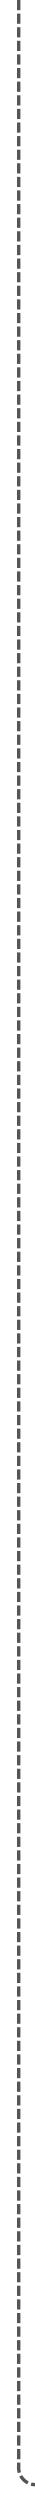
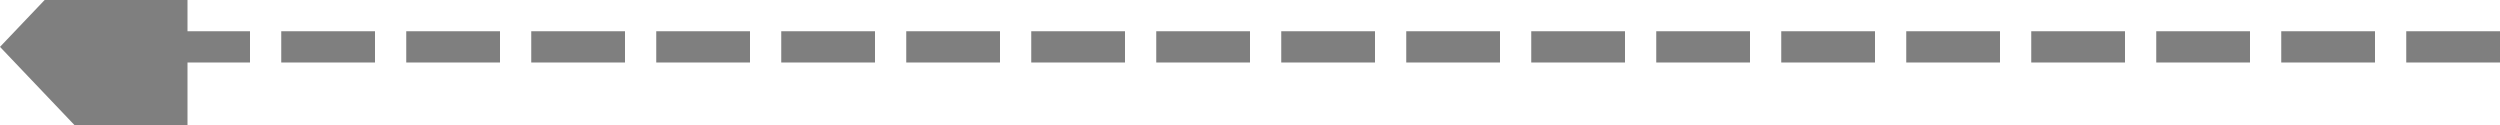
- <svg xmlns="http://www.w3.org/2000/svg" version="1.1" width="10px" height="735px" preserveAspectRatio="xMidYMin meet" viewBox="346 1110  8 735">
-   <path d="M 350.5 1110  L 350.5 1835  A 5 5 0 0 0 355.5 1840.5 L 1163 1840.5  A 5 5 0 0 1 1168.5 1845.5 L 1168.5 1851  " stroke-width="1" stroke-dasharray="3,1" stroke="#555555" fill="none" />
-   <path d="M 1162.2 1850  L 1168.5 1856  L 1174.8 1850  L 1162.2 1850  Z " fill-rule="nonzero" fill="#555555" stroke="none" />
+ <svg xmlns="http://www.w3.org/2000/svg" version="1.1" width="80px" height="4px" viewBox="220 278  80 4">
+   <g transform="matrix(-1 0 0 -1 520 560 )">
+     <path d="M 220 280.5  L 295 280.5  " stroke-width="1" stroke-dasharray="3,1" stroke="#7f7f7f" fill="none" />
+     <path d="M 294 286.8  L 300 280.5  L 294 274.2  L 294 286.8  Z " fill-rule="nonzero" fill="#7f7f7f" stroke="none" />
+   </g>
</svg>
